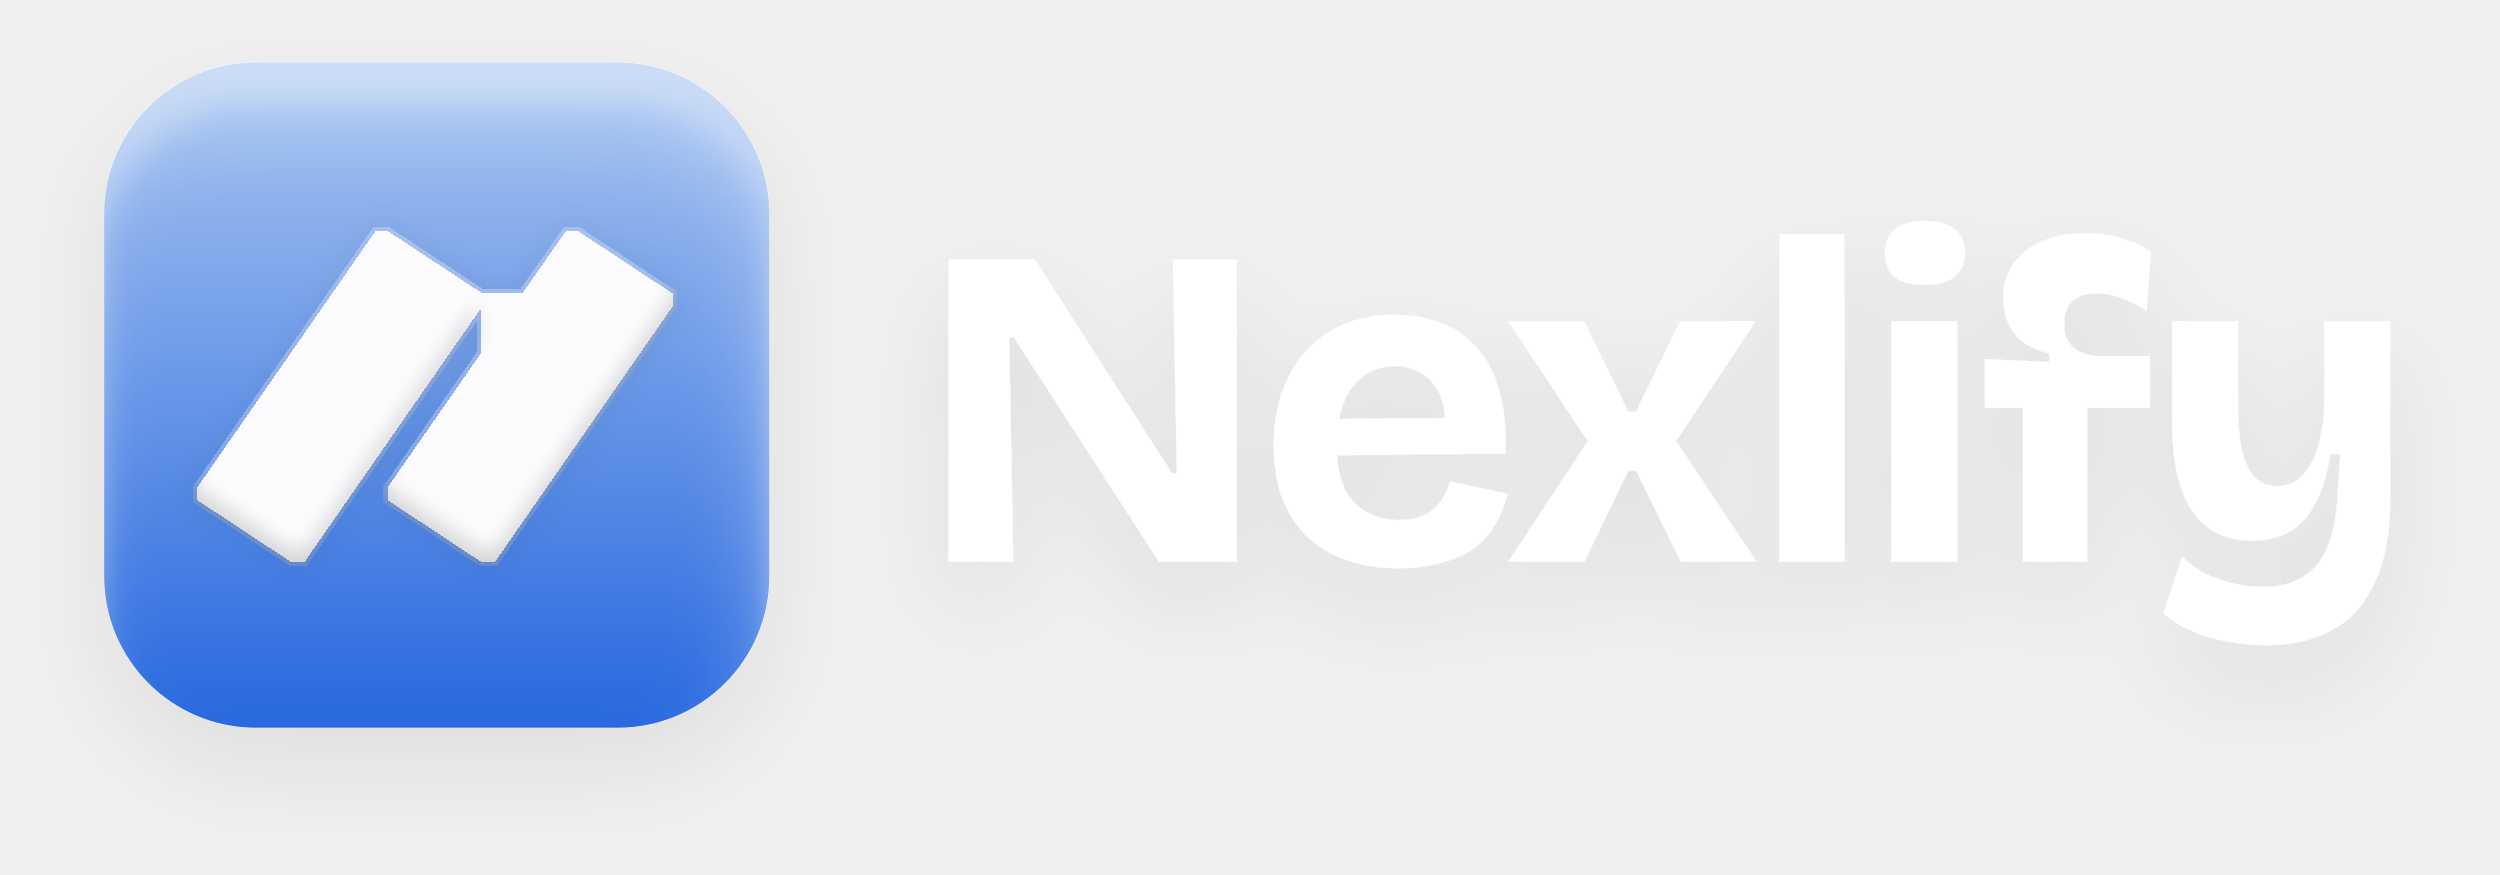
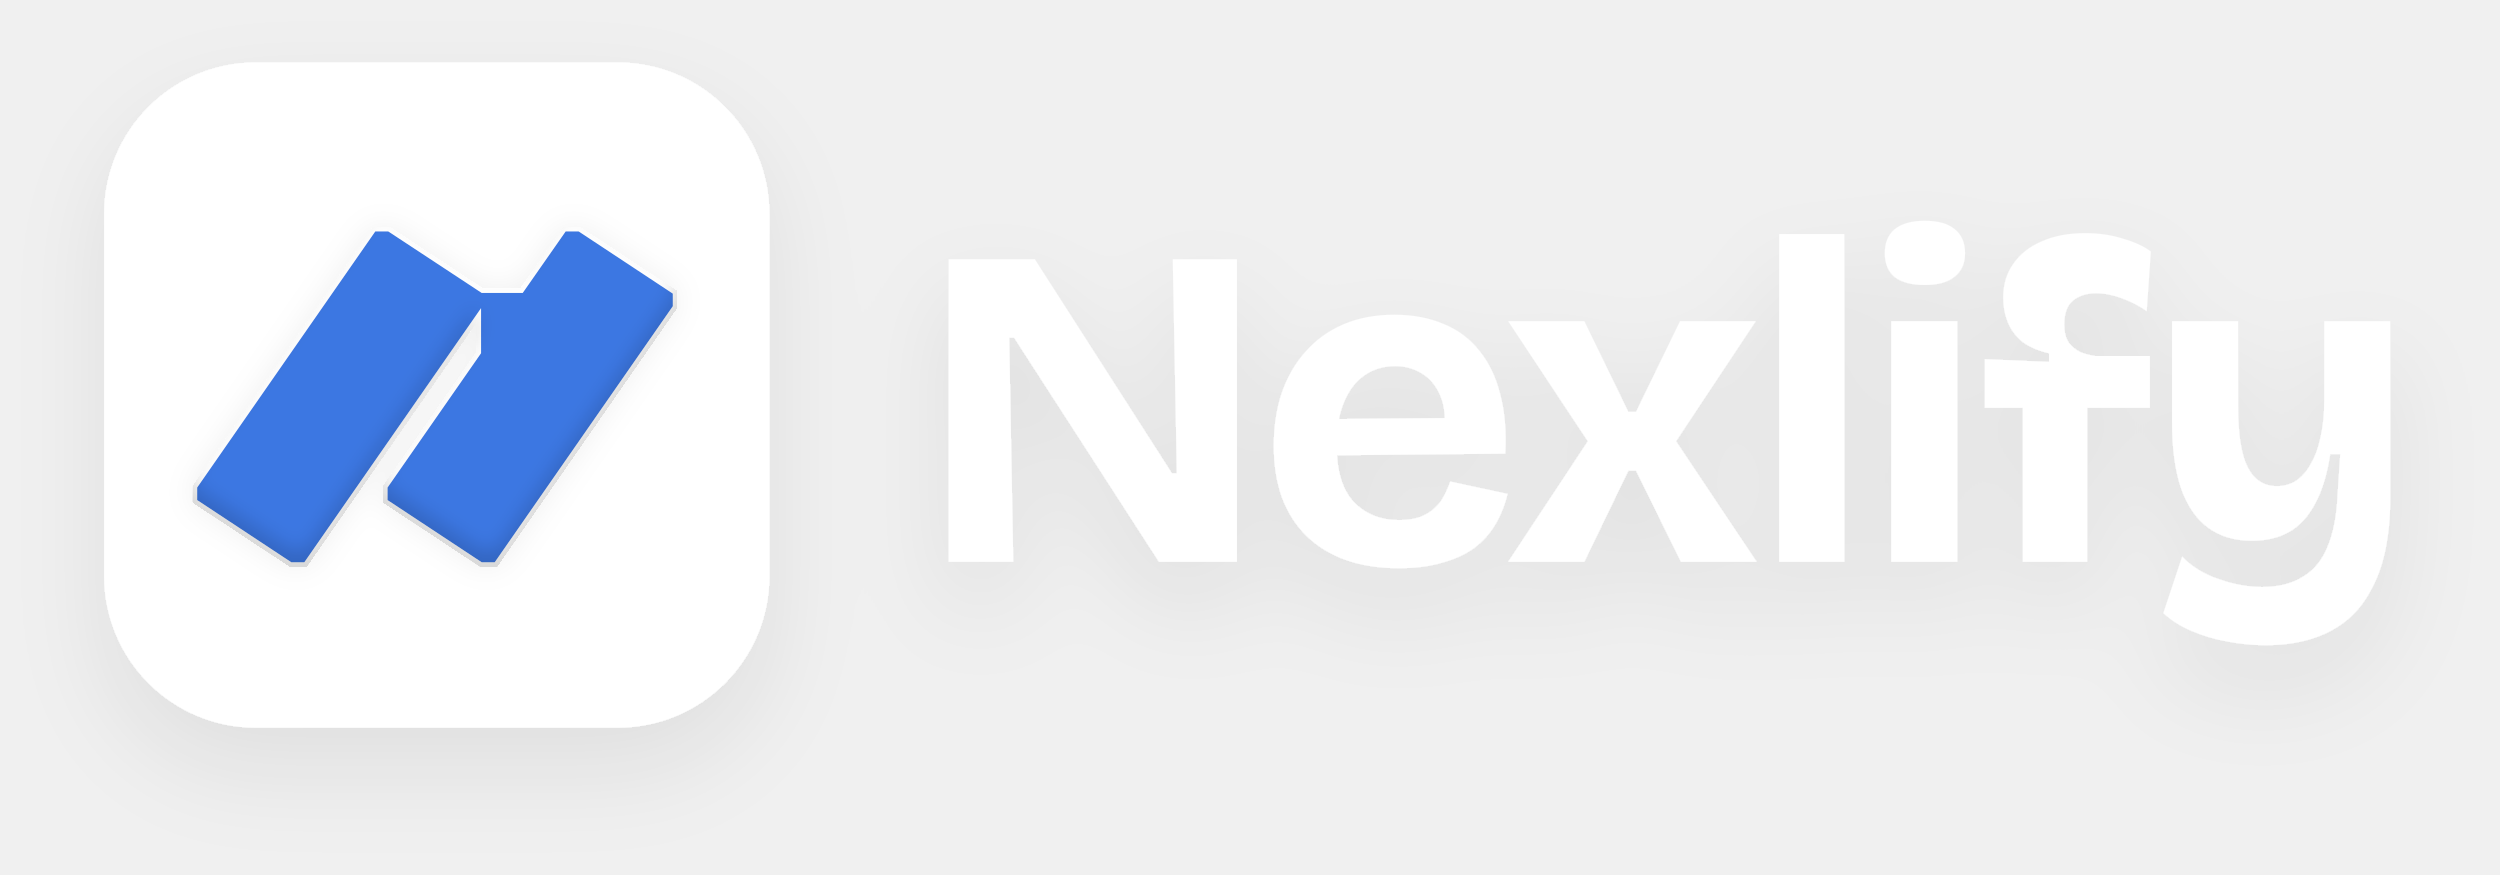
<svg xmlns="http://www.w3.org/2000/svg" width="120" height="42" viewBox="0 0 120 42" fill="none">
-   <g filter="url(#filter0_d_3407_14)">
-     <g filter="url(#filter1_ii_3407_14)">
-       <rect x="5" y="3" width="31.929" height="31.929" rx="7.279" fill="url(#paint0_linear_3407_14)" />
-       <g filter="url(#filter2_di_3407_14)">
-         <path d="M27.775 11.107L32.295 14.093V14.697L23.746 26.989H23.124L18.603 24.003V23.4L23.091 16.952V14.792L14.607 26.989H13.985L9.465 24.003V23.4L18.014 11.107H18.636L23.124 14.061H25.089L27.152 11.107H27.775Z" fill="#FCFCFF" shape-rendering="crispEdges" />
-         <path d="M32.395 14.727L32.377 14.753L23.827 27.046L23.798 27.089H23.094L23.069 27.072L18.549 24.086L18.504 24.057V23.369L18.523 23.343L22.991 16.922V15.107L14.688 27.046L14.659 27.089H13.955L13.931 27.072L9.41 24.086L9.365 24.057V23.369L9.384 23.344L17.933 11.051L17.962 11.008H18.666L18.69 11.024L23.152 13.962H25.038L27.071 11.051L27.101 11.008H27.805L27.829 11.024L32.35 14.011L32.395 14.04V14.727Z" stroke="#FDFDFD" stroke-opacity="0.27" stroke-width="0.199" shape-rendering="crispEdges" />
+   <g clip-path="url(#clip0_3456_119)">
+     <g filter="url(#filter0_d_3456_119)">
+       <g filter="url(#filter1_ii_3456_119)">
+         <path d="M29.65 3H12.279C8.259 3 5 6.259 5 10.279V27.65C5 31.67 8.259 34.929 12.279 34.929H29.65C33.67 34.929 36.929 31.67 36.929 27.65V10.279C36.929 6.259 33.67 3 29.65 3Z" fill="white" />
+         <g filter="url(#filter2_di_3456_119)">
+           <path d="M27.775 11.107L32.295 14.093V14.697L23.746 26.989H23.124L18.603 24.003V23.4L23.091 16.952V14.792L14.607 26.989H13.985L9.465 24.003V23.4L18.014 11.107H18.636L23.124 14.061H25.089L27.152 11.107H27.775Z" fill="#3C77E2" />
+           <path d="M32.393 14.727L32.375 14.753L23.825 27.046L23.796 27.089H23.092L23.067 27.072L18.547 24.086L18.502 24.057V23.369L18.521 23.343L22.989 16.922V15.107L14.687 27.046L14.657 27.089H13.953L13.929 27.072L9.408 24.086L9.363 24.057V23.369L9.382 23.344L17.931 11.051L17.96 11.008H18.664L18.689 11.024L23.15 13.962H25.036L27.069 11.051L27.099 11.008H27.803L27.827 11.024L32.348 14.011L32.393 14.04V14.727Z" stroke="#FDFDFD" stroke-opacity="0.27" stroke-width="0.199" />
+         </g>
      </g>
+       <path d="M45.535 26.966V12.446H49.671L56.249 22.72H56.491L56.293 12.446H59.373V26.966H55.633L48.681 16.208H48.439L48.637 26.966H45.535ZM67.148 27.274C66.194 27.274 65.344 27.142 64.596 26.878C63.862 26.614 63.239 26.232 62.726 25.734C62.212 25.235 61.816 24.619 61.538 23.886C61.274 23.152 61.142 22.324 61.142 21.4C61.142 20.49 61.266 19.654 61.516 18.892C61.78 18.114 62.161 17.447 62.66 16.89C63.158 16.318 63.767 15.878 64.486 15.57C65.204 15.262 66.018 15.108 66.928 15.108C67.808 15.108 68.592 15.254 69.282 15.548C69.971 15.826 70.543 16.252 70.998 16.824C71.467 17.396 71.804 18.1 72.01 18.936C72.23 19.757 72.31 20.703 72.252 21.774L63.188 21.862V20.124L70.426 20.058L69.304 20.938C69.406 20.16 69.355 19.522 69.15 19.024C68.944 18.525 68.644 18.158 68.248 17.924C67.866 17.689 67.441 17.572 66.972 17.572C66.414 17.572 65.923 17.718 65.498 18.012C65.072 18.305 64.742 18.738 64.508 19.31C64.273 19.867 64.156 20.542 64.156 21.334C64.156 22.58 64.427 23.497 64.97 24.084C65.527 24.67 66.253 24.964 67.148 24.964C67.558 24.964 67.903 24.912 68.182 24.81C68.475 24.692 68.71 24.546 68.886 24.37C69.076 24.194 69.223 23.996 69.326 23.776C69.443 23.556 69.538 23.336 69.612 23.116L72.362 23.71C72.23 24.252 72.032 24.744 71.768 25.184C71.518 25.609 71.181 25.983 70.756 26.306C70.33 26.614 69.817 26.848 69.216 27.01C68.629 27.186 67.94 27.274 67.148 27.274ZM72.394 26.966L76.222 21.18L72.394 15.416H76.046L78.158 19.772H78.532L80.644 15.416H84.274L80.446 21.18L84.318 26.966H80.688L78.532 22.588H78.158L76.046 26.966H72.394ZM85.403 26.966V11.236H88.527V26.966H85.403ZM90.78 26.966V15.416H93.948V26.966H90.78ZM92.386 13.678C91.77 13.678 91.294 13.553 90.956 13.304C90.634 13.04 90.472 12.658 90.472 12.16C90.472 11.646 90.634 11.258 90.956 10.994C91.294 10.73 91.77 10.598 92.386 10.598C93.017 10.598 93.494 10.73 93.816 10.994C94.154 11.258 94.322 11.646 94.322 12.16C94.322 12.644 94.154 13.018 93.816 13.282C93.494 13.546 93.017 13.678 92.386 13.678ZM97.102 26.966V19.574H95.276V17.242L98.356 17.374V16.956C97.843 16.838 97.417 16.655 97.08 16.406C96.757 16.142 96.522 15.826 96.376 15.46C96.229 15.093 96.156 14.704 96.156 14.294C96.156 13.663 96.317 13.12 96.64 12.666C96.963 12.196 97.417 11.837 98.004 11.588C98.591 11.324 99.28 11.192 100.071 11.192C100.746 11.192 101.355 11.28 101.897 11.456C102.455 11.617 102.902 11.822 103.239 12.072L103.041 14.932C102.689 14.682 102.293 14.477 101.853 14.316C101.413 14.154 100.995 14.074 100.599 14.074C100.159 14.074 99.793 14.191 99.5 14.426C99.221 14.66 99.082 15.042 99.082 15.57C99.082 15.936 99.155 16.23 99.302 16.45C99.463 16.655 99.654 16.809 99.874 16.912C100.108 17 100.335 17.058 100.555 17.088H103.195V19.574H100.181V26.966H97.102ZM108.726 30.97C108.14 30.97 107.538 30.911 106.922 30.794C106.321 30.691 105.749 30.522 105.206 30.288C104.678 30.068 104.224 29.782 103.842 29.43L104.744 26.724C105.214 27.208 105.8 27.567 106.504 27.802C107.208 28.051 107.905 28.176 108.594 28.176C109.372 28.176 110.017 28.014 110.53 27.692C111.058 27.384 111.454 26.907 111.718 26.262C111.997 25.602 112.158 24.78 112.202 23.798L112.334 21.796H111.85C111.704 22.764 111.462 23.556 111.124 24.172C110.802 24.788 110.384 25.242 109.87 25.536C109.372 25.814 108.778 25.954 108.088 25.954C107.252 25.954 106.548 25.741 105.976 25.316C105.404 24.89 104.972 24.252 104.678 23.402C104.4 22.551 104.26 21.502 104.26 20.256V15.416H107.428V19.486C107.428 20.85 107.582 21.832 107.89 22.434C108.198 23.035 108.668 23.336 109.298 23.336C109.636 23.336 109.944 23.248 110.222 23.072C110.501 22.881 110.736 22.61 110.926 22.258C111.132 21.906 111.286 21.48 111.388 20.982C111.506 20.468 111.564 19.889 111.564 19.244V15.416H114.732V23.908C114.732 24.832 114.652 25.675 114.49 26.438C114.329 27.186 114.087 27.838 113.764 28.396C113.456 28.968 113.06 29.444 112.576 29.826C112.092 30.207 111.528 30.493 110.882 30.684C110.252 30.874 109.533 30.97 108.726 30.97Z" fill="white" />
    </g>
-     <path d="M45.536 26.965V12.445H49.672L56.25 22.719H56.492L56.294 12.445H59.374V26.965H55.634L48.682 16.207H48.44L48.638 26.965H45.536ZM67.148 27.273C66.195 27.273 65.344 27.141 64.596 26.877C63.863 26.613 63.24 26.232 62.726 25.733C62.213 25.234 61.817 24.618 61.538 23.885C61.274 23.151 61.142 22.323 61.142 21.399C61.142 20.489 61.267 19.654 61.516 18.891C61.78 18.113 62.162 17.446 62.66 16.889C63.159 16.317 63.768 15.877 64.486 15.569C65.205 15.261 66.019 15.107 66.928 15.107C67.808 15.107 68.593 15.254 69.282 15.547C69.972 15.825 70.544 16.251 70.998 16.823C71.468 17.395 71.805 18.099 72.01 18.935C72.23 19.756 72.311 20.702 72.252 21.773L63.188 21.861V20.123L70.426 20.057L69.304 20.937C69.407 20.16 69.356 19.521 69.15 19.023C68.945 18.524 68.644 18.157 68.248 17.923C67.867 17.688 67.442 17.571 66.972 17.571C66.415 17.571 65.924 17.718 65.498 18.011C65.073 18.304 64.743 18.737 64.508 19.309C64.274 19.866 64.156 20.541 64.156 21.333C64.156 22.579 64.428 23.496 64.97 24.083C65.528 24.669 66.254 24.963 67.148 24.963C67.559 24.963 67.904 24.912 68.182 24.809C68.476 24.692 68.71 24.545 68.886 24.369C69.077 24.193 69.224 23.995 69.326 23.775C69.444 23.555 69.539 23.335 69.612 23.115L72.362 23.709C72.23 24.252 72.032 24.743 71.768 25.183C71.519 25.608 71.182 25.982 70.756 26.305C70.331 26.613 69.818 26.848 69.216 27.009C68.63 27.185 67.94 27.273 67.148 27.273ZM72.394 26.965L76.222 21.179L72.394 15.415H76.046L78.158 19.771H78.532L80.644 15.415H84.274L80.446 21.179L84.318 26.965H80.688L78.532 22.587H78.158L76.046 26.965H72.394ZM85.404 26.965V11.235H88.528V26.965H85.404ZM90.781 26.965V15.415H93.949V26.965H90.781ZM92.387 13.677C91.771 13.677 91.294 13.552 90.957 13.303C90.634 13.039 90.473 12.658 90.473 12.159C90.473 11.646 90.634 11.257 90.957 10.993C91.294 10.729 91.771 10.597 92.387 10.597C93.017 10.597 93.494 10.729 93.817 10.993C94.154 11.257 94.323 11.646 94.323 12.159C94.323 12.643 94.154 13.017 93.817 13.281C93.494 13.545 93.017 13.677 92.387 13.677ZM97.102 26.965V19.573H95.276V17.241L98.356 17.373V16.955C97.843 16.837 97.418 16.654 97.08 16.405C96.758 16.141 96.523 15.825 96.376 15.459C96.23 15.092 96.156 14.704 96.156 14.293C96.156 13.662 96.318 13.12 96.64 12.665C96.963 12.195 97.418 11.836 98.004 11.587C98.591 11.323 99.28 11.191 100.072 11.191C100.747 11.191 101.356 11.279 101.898 11.455C102.456 11.616 102.903 11.822 103.24 12.071L103.042 14.931C102.69 14.681 102.294 14.476 101.854 14.315C101.414 14.153 100.996 14.073 100.6 14.073C100.16 14.073 99.794 14.19 99.5 14.425C99.222 14.659 99.082 15.041 99.082 15.569C99.082 15.935 99.156 16.229 99.302 16.449C99.464 16.654 99.654 16.808 99.874 16.911C100.109 16.999 100.336 17.058 100.556 17.087H103.196V19.573H100.182V26.965H97.102ZM108.727 30.969C108.141 30.969 107.539 30.91 106.923 30.793C106.322 30.69 105.75 30.521 105.207 30.287C104.679 30.067 104.225 29.781 103.843 29.429L104.745 26.723C105.215 27.207 105.801 27.566 106.505 27.801C107.209 28.05 107.906 28.175 108.595 28.175C109.373 28.175 110.018 28.014 110.531 27.691C111.059 27.383 111.455 26.906 111.719 26.261C111.998 25.601 112.159 24.779 112.203 23.797L112.335 21.795H111.851C111.705 22.763 111.463 23.555 111.125 24.171C110.803 24.787 110.385 25.241 109.871 25.535C109.373 25.814 108.779 25.953 108.089 25.953C107.253 25.953 106.549 25.74 105.977 25.315C105.405 24.89 104.973 24.252 104.679 23.401C104.401 22.55 104.261 21.502 104.261 20.255V15.415H107.429V19.485C107.429 20.849 107.583 21.831 107.891 22.433C108.199 23.034 108.669 23.335 109.299 23.335C109.637 23.335 109.945 23.247 110.223 23.071C110.502 22.88 110.737 22.609 110.927 22.257C111.133 21.905 111.287 21.48 111.389 20.981C111.507 20.468 111.565 19.888 111.565 19.243V15.415H114.733V23.907C114.733 24.831 114.653 25.674 114.491 26.437C114.33 27.185 114.088 27.837 113.765 28.395C113.457 28.967 113.061 29.444 112.577 29.825C112.093 30.206 111.529 30.492 110.883 30.683C110.253 30.873 109.534 30.969 108.727 30.969Z" fill="white" />
  </g>
  <defs>
-     <filter id="filter0_d_3407_14" x="0.5" y="0.5" width="122.93" height="40.93" filterUnits="userSpaceOnUse" color-interpolation-filters="sRGB">
+     <filter id="filter0_d_3456_119" x="0.5" y="0.5" width="118.734" height="40.93" filterUnits="userSpaceOnUse" color-interpolation-filters="sRGB">
      <feFlood flood-opacity="0" result="BackgroundImageFix" />
      <feColorMatrix in="SourceAlpha" type="matrix" values="0 0 0 0 0 0 0 0 0 0 0 0 0 0 0 0 0 0 127 0" result="hardAlpha" />
      <feOffset dy="2" />
      <feGaussianBlur stdDeviation="2.25" />
      <feComposite in2="hardAlpha" operator="out" />
      <feColorMatrix type="matrix" values="0 0 0 0 0 0 0 0 0 0 0 0 0 0 0 0 0 0 0.07 0" />
-       <feBlend mode="normal" in2="BackgroundImageFix" result="effect1_dropShadow_3407_14" />
-       <feBlend mode="normal" in="SourceGraphic" in2="effect1_dropShadow_3407_14" result="shape" />
+       <feBlend mode="normal" in2="BackgroundImageFix" result="effect1_dropShadow_3456_119" />
+       <feBlend mode="normal" in="SourceGraphic" in2="effect1_dropShadow_3456_119" result="shape" />
    </filter>
-     <filter id="filter1_ii_3407_14" x="4" y="3" width="32.93" height="34.93" filterUnits="userSpaceOnUse" color-interpolation-filters="sRGB">
+     <filter id="filter1_ii_3456_119" x="4" y="3" width="32.93" height="34.93" filterUnits="userSpaceOnUse" color-interpolation-filters="sRGB">
      <feFlood flood-opacity="0" result="BackgroundImageFix" />
      <feBlend mode="normal" in="SourceGraphic" in2="BackgroundImageFix" result="shape" />
      <feColorMatrix in="SourceAlpha" type="matrix" values="0 0 0 0 0 0 0 0 0 0 0 0 0 0 0 0 0 0 127 0" result="hardAlpha" />
      <feOffset dy="2" />
      <feGaussianBlur stdDeviation="0.65" />
      <feComposite in2="hardAlpha" operator="arithmetic" k2="-1" k3="1" />
      <feColorMatrix type="matrix" values="0 0 0 0 1 0 0 0 0 1 0 0 0 0 1 0 0 0 0.25 0" />
-       <feBlend mode="normal" in2="shape" result="effect1_innerShadow_3407_14" />
+       <feBlend mode="normal" in2="shape" result="effect1_innerShadow_3456_119" />
      <feColorMatrix in="SourceAlpha" type="matrix" values="0 0 0 0 0 0 0 0 0 0 0 0 0 0 0 0 0 0 127 0" result="hardAlpha" />
      <feOffset dx="-1" dy="3" />
      <feGaussianBlur stdDeviation="1.75" />
      <feComposite in2="hardAlpha" operator="arithmetic" k2="-1" k3="1" />
      <feColorMatrix type="matrix" values="0 0 0 0 1 0 0 0 0 1 0 0 0 0 1 0 0 0 0.22 0" />
-       <feBlend mode="normal" in2="effect1_innerShadow_3407_14" result="effect2_innerShadow_3407_14" />
+       <feBlend mode="normal" in2="effect1_innerShadow_3456_119" result="effect2_innerShadow_3456_119" />
    </filter>
-     <filter id="filter2_di_3407_14" x="7.856" y="9.499" width="26.046" height="19.098" filterUnits="userSpaceOnUse" color-interpolation-filters="sRGB">
+     <filter id="filter2_di_3456_119" x="7.856" y="9.499" width="26.046" height="19.098" filterUnits="userSpaceOnUse" color-interpolation-filters="sRGB">
      <feFlood flood-opacity="0" result="BackgroundImageFix" />
      <feColorMatrix in="SourceAlpha" type="matrix" values="0 0 0 0 0 0 0 0 0 0 0 0 0 0 0 0 0 0 127 0" result="hardAlpha" />
      <feOffset />
      <feGaussianBlur stdDeviation="0.705" />
      <feComposite in2="hardAlpha" operator="out" />
      <feColorMatrix type="matrix" values="0 0 0 0 0 0 0 0 0 0 0 0 0 0 0 0 0 0 0.06 0" />
-       <feBlend mode="normal" in2="BackgroundImageFix" result="effect1_dropShadow_3407_14" />
-       <feBlend mode="normal" in="SourceGraphic" in2="effect1_dropShadow_3407_14" result="shape" />
+       <feBlend mode="normal" in2="BackgroundImageFix" result="effect1_dropShadow_3456_119" />
+       <feBlend mode="normal" in="SourceGraphic" in2="effect1_dropShadow_3456_119" result="shape" />
      <feColorMatrix in="SourceAlpha" type="matrix" values="0 0 0 0 0 0 0 0 0 0 0 0 0 0 0 0 0 0 127 0" result="hardAlpha" />
      <feOffset dy="-0.794" />
      <feGaussianBlur stdDeviation="0.467" />
      <feComposite in2="hardAlpha" operator="arithmetic" k2="-1" k3="1" />
      <feColorMatrix type="matrix" values="0 0 0 0 0 0 0 0 0 0 0 0 0 0 0 0 0 0 0.15 0" />
-       <feBlend mode="normal" in2="shape" result="effect2_innerShadow_3407_14" />
+       <feBlend mode="normal" in2="shape" result="effect2_innerShadow_3456_119" />
    </filter>
-     <linearGradient id="paint0_linear_3407_14" x1="20.965" y1="3" x2="20.965" y2="34.929" gradientUnits="userSpaceOnUse">
-       <stop stop-color="#A8C5F0" />
-       <stop offset="1" stop-color="#2768DF" />
-     </linearGradient>
+     <clipPath id="clip0_3456_119">
+       <rect width="120" height="42" fill="white" />
+     </clipPath>
  </defs>
</svg>
